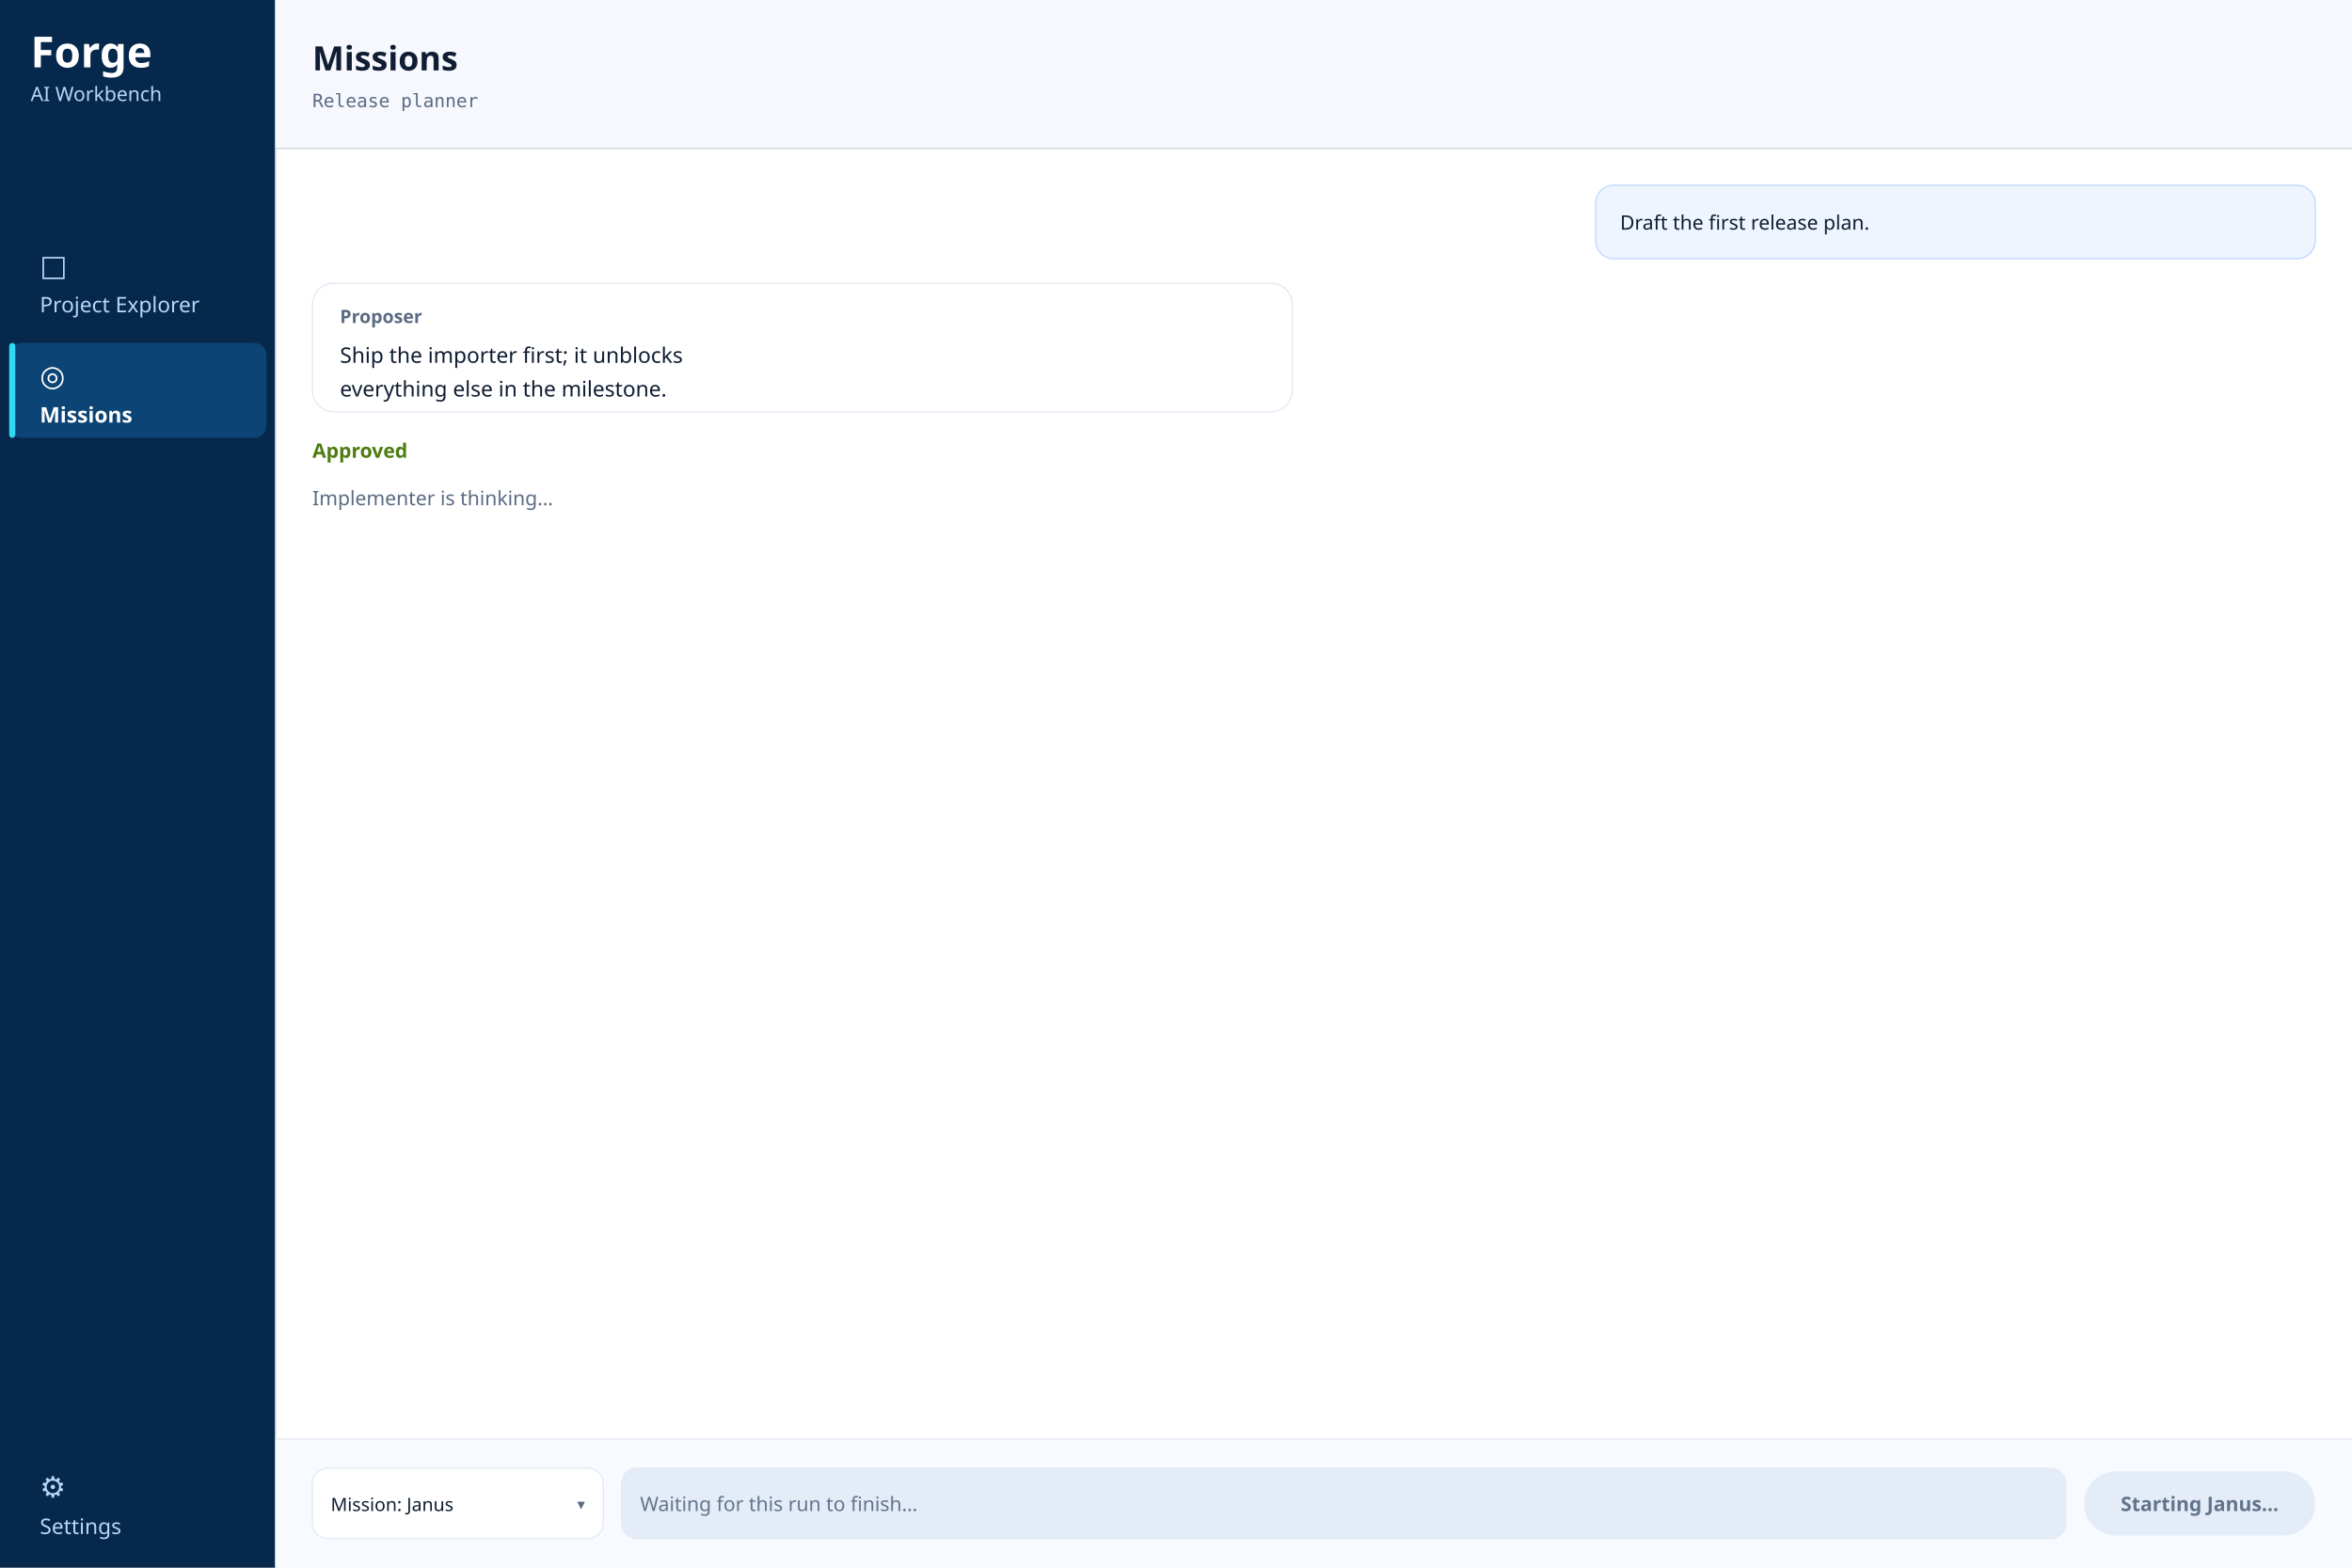
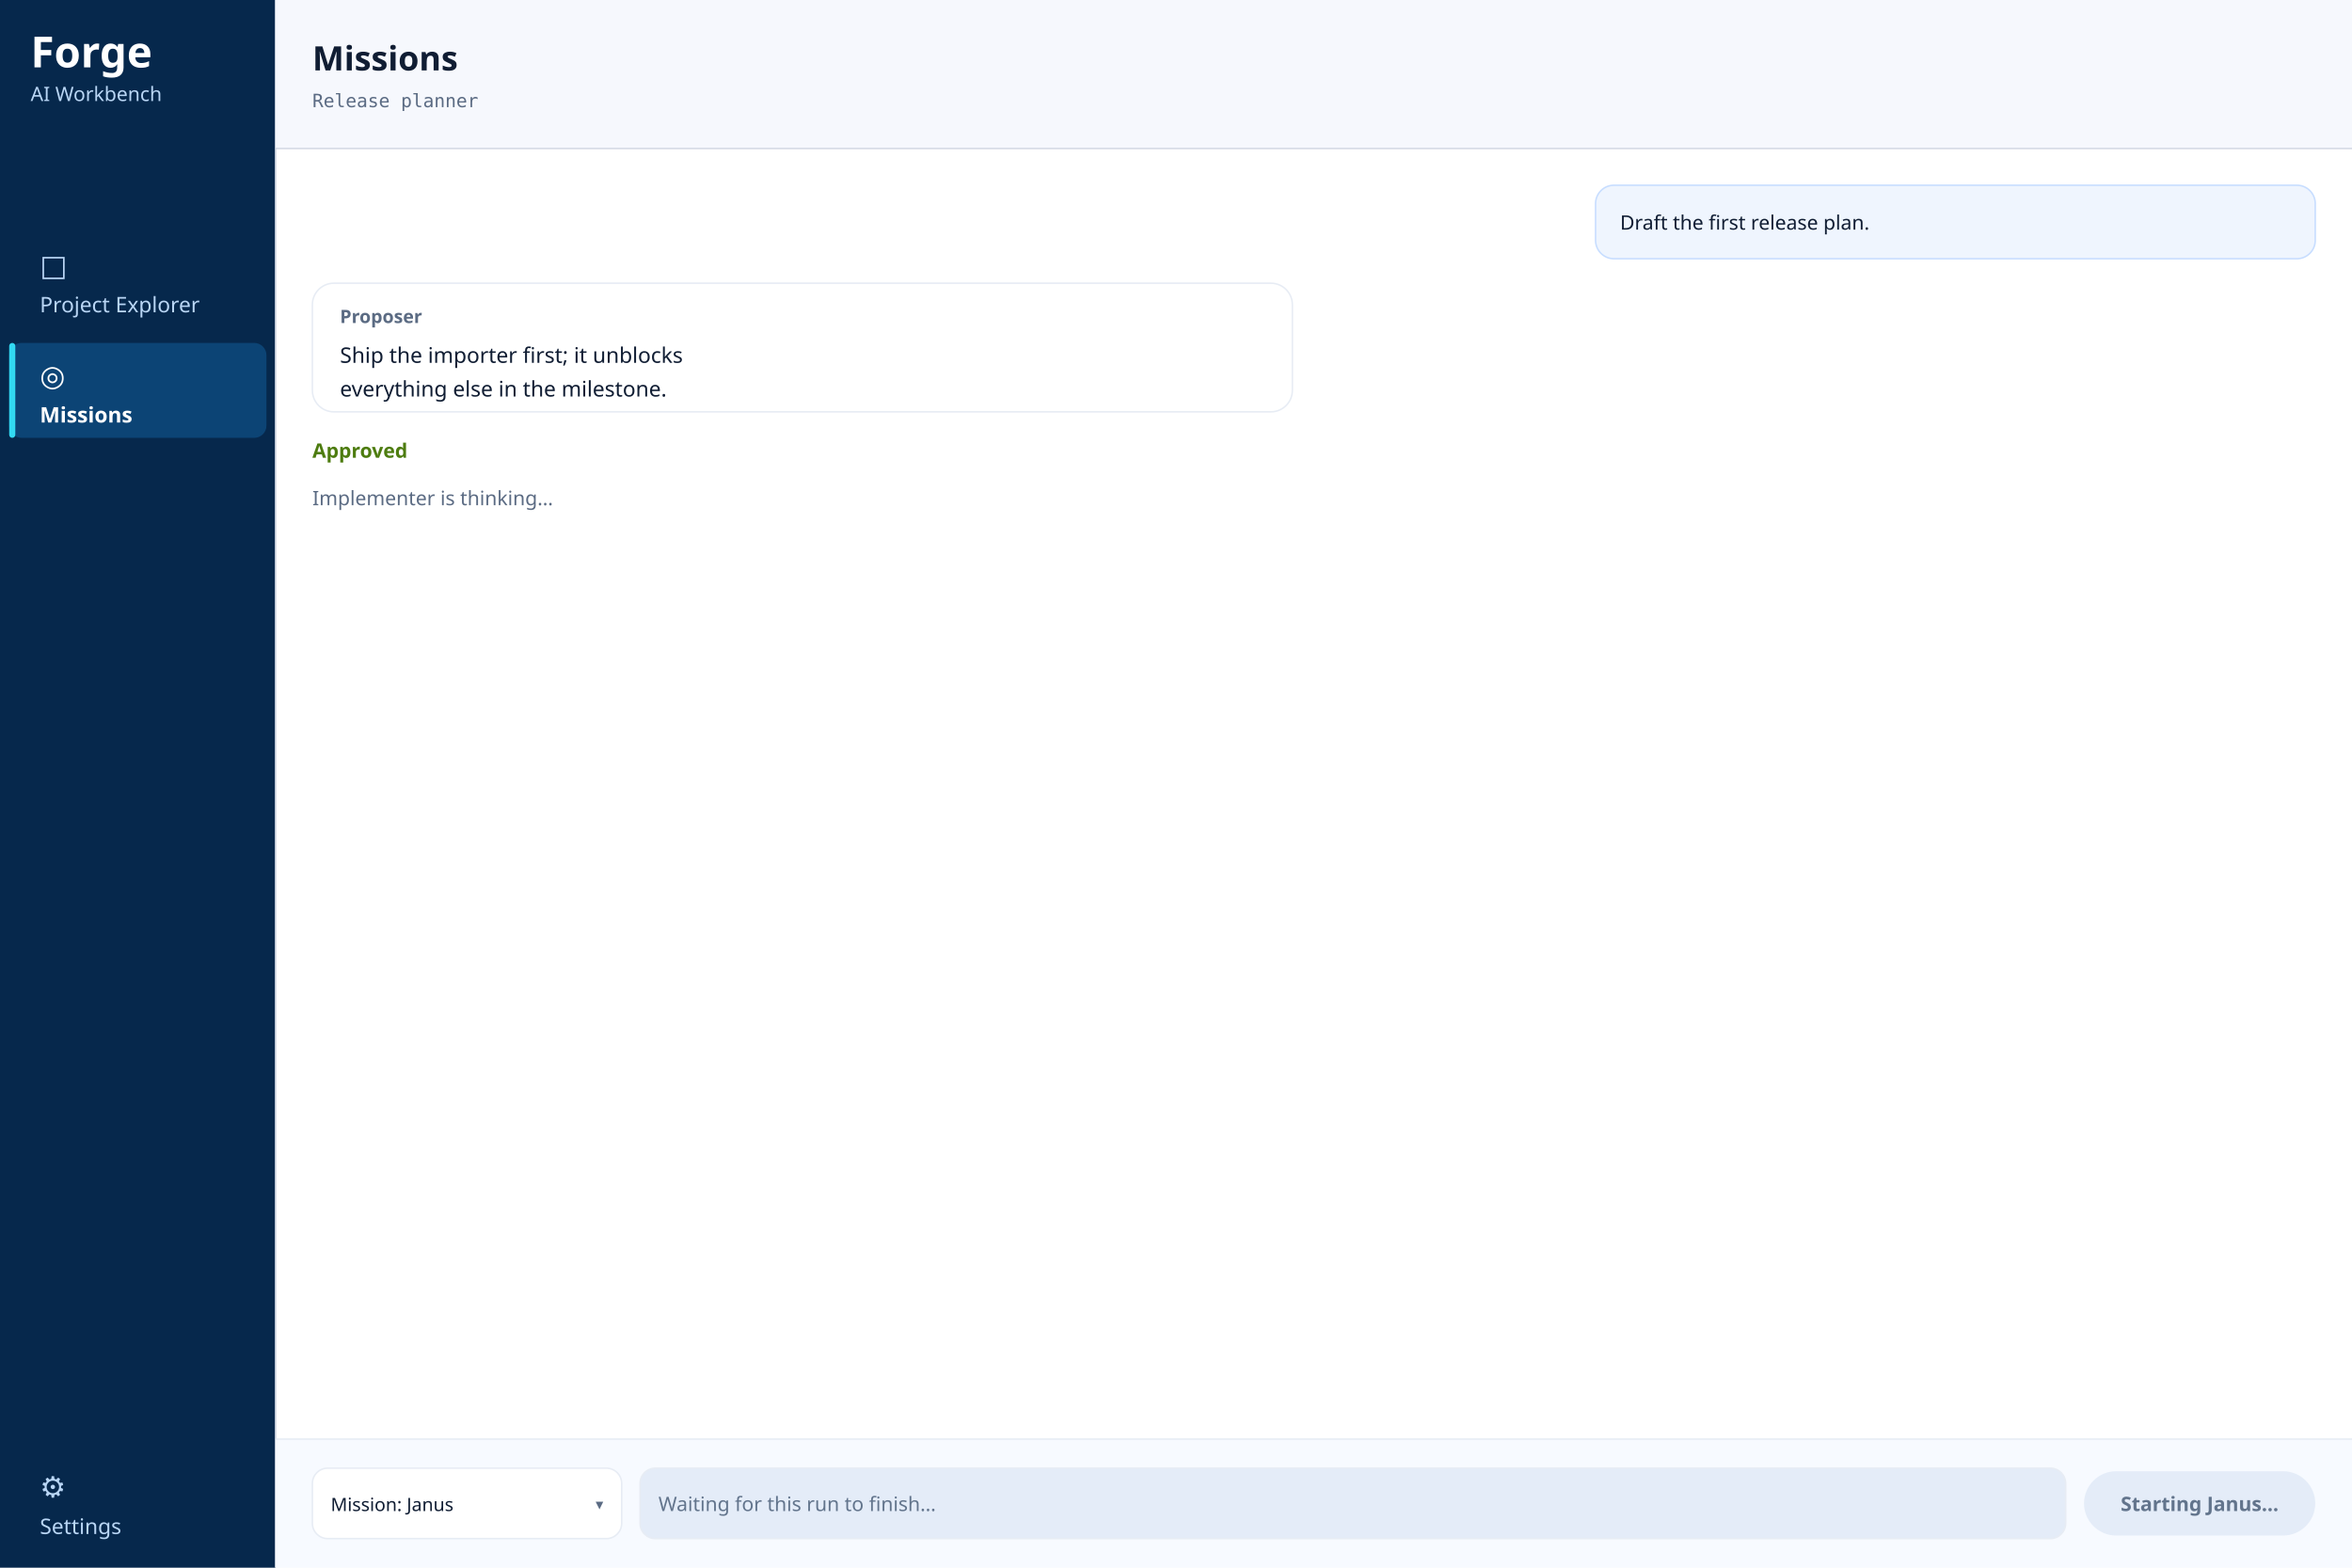
<svg xmlns="http://www.w3.org/2000/svg" viewBox="0 0 1536 1024" width="1536" height="1024" role="img">
  <rect x="0" y="0" width="1536" height="1024" fill="#f7faff" />
  <rect x="0" y="0" width="180" height="1024" fill="#06284c" />
  <text x="20" y="44" font-family="system-ui, sans-serif" font-size="28" font-weight="700" fill="#ffffff">Forge</text>
  <text x="20" y="66" font-family="system-ui, sans-serif" font-size="13" fill="#b9d6f5">AI Workbench</text>
  <text x="26" y="180" font-family="system-ui, sans-serif" font-size="19" fill="#b9d6f5">□</text>
  <text x="26" y="204" font-family="system-ui, sans-serif" font-size="14" fill="#b9d6f5">Project Explorer</text>
  <rect x="6" y="224" width="168" height="62" rx="8" fill="#0c4475" />
  <rect x="6" y="224" width="4" height="62" rx="2" fill="#32d9f2" />
  <text x="26" y="252" font-family="system-ui, sans-serif" font-size="19" fill="#ffffff">◎</text>
  <text x="26" y="276" font-family="system-ui, sans-serif" font-size="14" font-weight="600" fill="#ffffff">Missions</text>
  <text x="26" y="978" font-family="system-ui, sans-serif" font-size="19" fill="#b9d6f5">⚙</text>
  <text x="26" y="1002" font-family="system-ui, sans-serif" font-size="14" fill="#b9d6f5">Settings</text>
  <rect x="180" y="0" width="1356" height="1024" fill="#ffffff" />
  <line x1="180" y1="0" x2="180" y2="1024" stroke="#d5dae5" />
  <rect x="180" y="0" width="1356" height="97" fill="#f6f8fd" />
  <line x1="180" y1="97" x2="1536" y2="97" stroke="#d5dae5" />
  <text x="204" y="46" font-family="system-ui, sans-serif" font-size="22" font-weight="700" fill="#101d33">Missions</text>
  <text x="204" y="70" font-family="ui-monospace, monospace" font-size="12" fill="#5b6b83">Release planner</text>
  <rect x="1042" y="121" width="470" height="48" rx="12" fill="#eff5fe" stroke="#c7ddff" />
  <text x="1058" y="150.0" font-family="system-ui, sans-serif" font-size="13" fill="#101d33">Draft the first release plan.</text>
  <rect x="204" y="185" width="640" height="84" rx="14" fill="#ffffff" stroke="#e7ecf4" />
  <text x="222" y="211" font-family="system-ui, sans-serif" font-size="12" font-weight="600" fill="#5b6b83">Proposer</text>
  <text x="222" y="237" font-family="system-ui, sans-serif" font-size="14" fill="#101d33">Ship the importer first; it unblocks</text>
  <text x="222" y="259" font-family="system-ui, sans-serif" font-size="14" fill="#101d33">everything else in the milestone.</text>
  <text x="204" y="299" font-family="system-ui, sans-serif" font-size="13" font-weight="600" fill="#4d7c0f">Approved</text>
  <text x="204" y="330" font-family="system-ui, sans-serif" font-size="13" fill="#5b6b83">Implementer is thinking…</text>
  <rect x="180" y="940" width="1356" height="84" fill="#f7faff" />
  <line x1="180" y1="940" x2="1536" y2="940" stroke="#e7ecf4" />
-   <rect x="204" y="959.0" width="190" height="46" rx="10" fill="#ffffff" stroke="#e7ecf4" />
+   <rect x="204" y="959.0" width="202" height="46" rx="10" fill="#ffffff" stroke="#e7ecf4" />
  <text x="216" y="987.0" font-family="system-ui, sans-serif" font-size="12" fill="#101d33">Mission: Janus</text>
-   <text x="382" y="986.0" font-family="system-ui, sans-serif" font-size="10" text-anchor="end" fill="#5b6b83">▾</text>
-   <rect x="406" y="959.0" width="943" height="46" rx="10" fill="#e4ecf8" stroke="#e7ecf4" />
-   <text x="418" y="987.0" font-family="system-ui, sans-serif" font-size="13" fill="#62748c">Waiting for this run to finish…</text>
+   <text x="394" y="986.0" font-family="system-ui, sans-serif" font-size="10" text-anchor="end" fill="#5b6b83">▾</text>
+   <rect x="418" y="959.0" width="931" height="46" rx="10" fill="#e4ecf8" stroke="#e7ecf4" />
+   <text x="430" y="987.0" font-family="system-ui, sans-serif" font-size="13" fill="#62748c">Waiting for this run to finish…</text>
  <rect x="1361" y="961.0" width="151" height="42" rx="21.0" fill="#e4ecf8" />
  <text x="1436.5" y="987.0" font-family="system-ui, sans-serif" font-size="13" font-weight="600" text-anchor="middle" fill="#62748c">Starting Janus…</text>
</svg>
